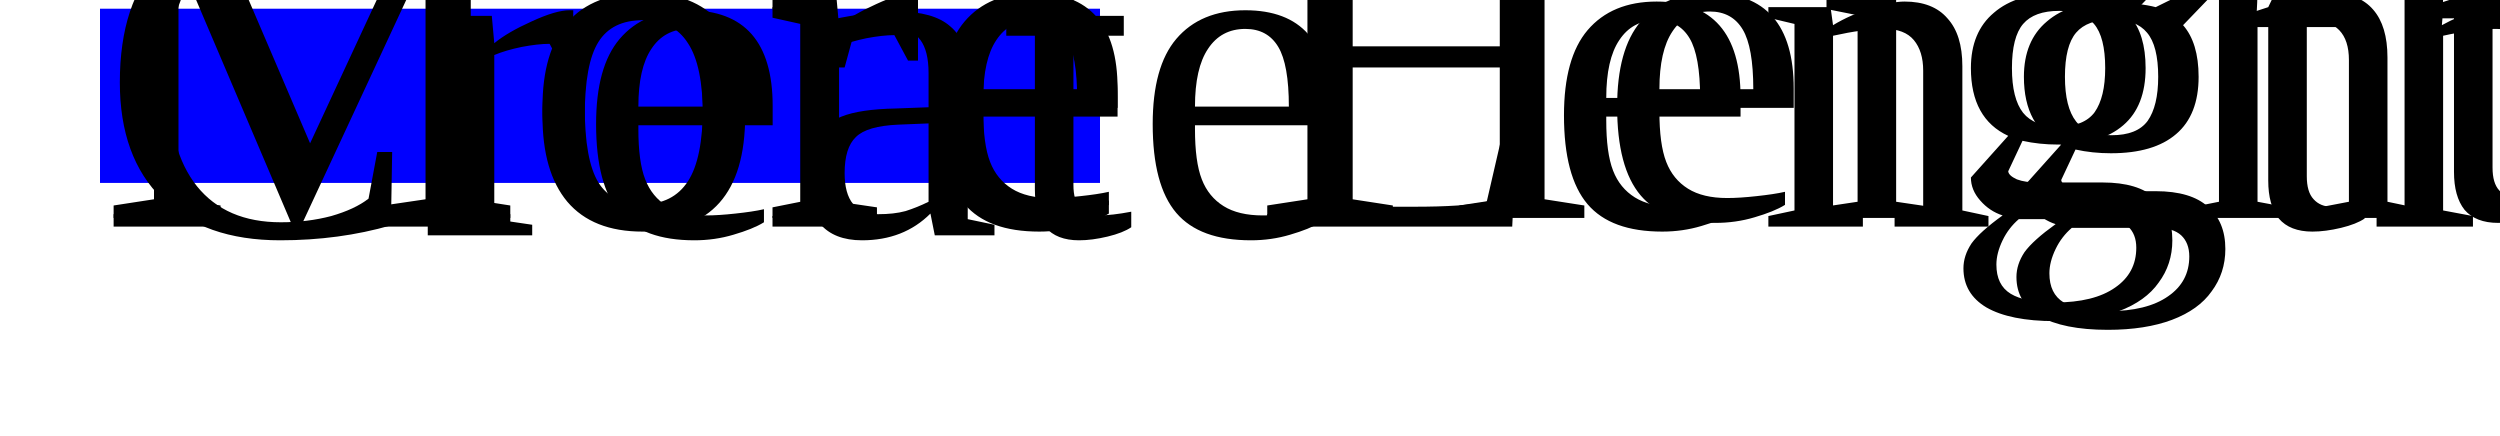
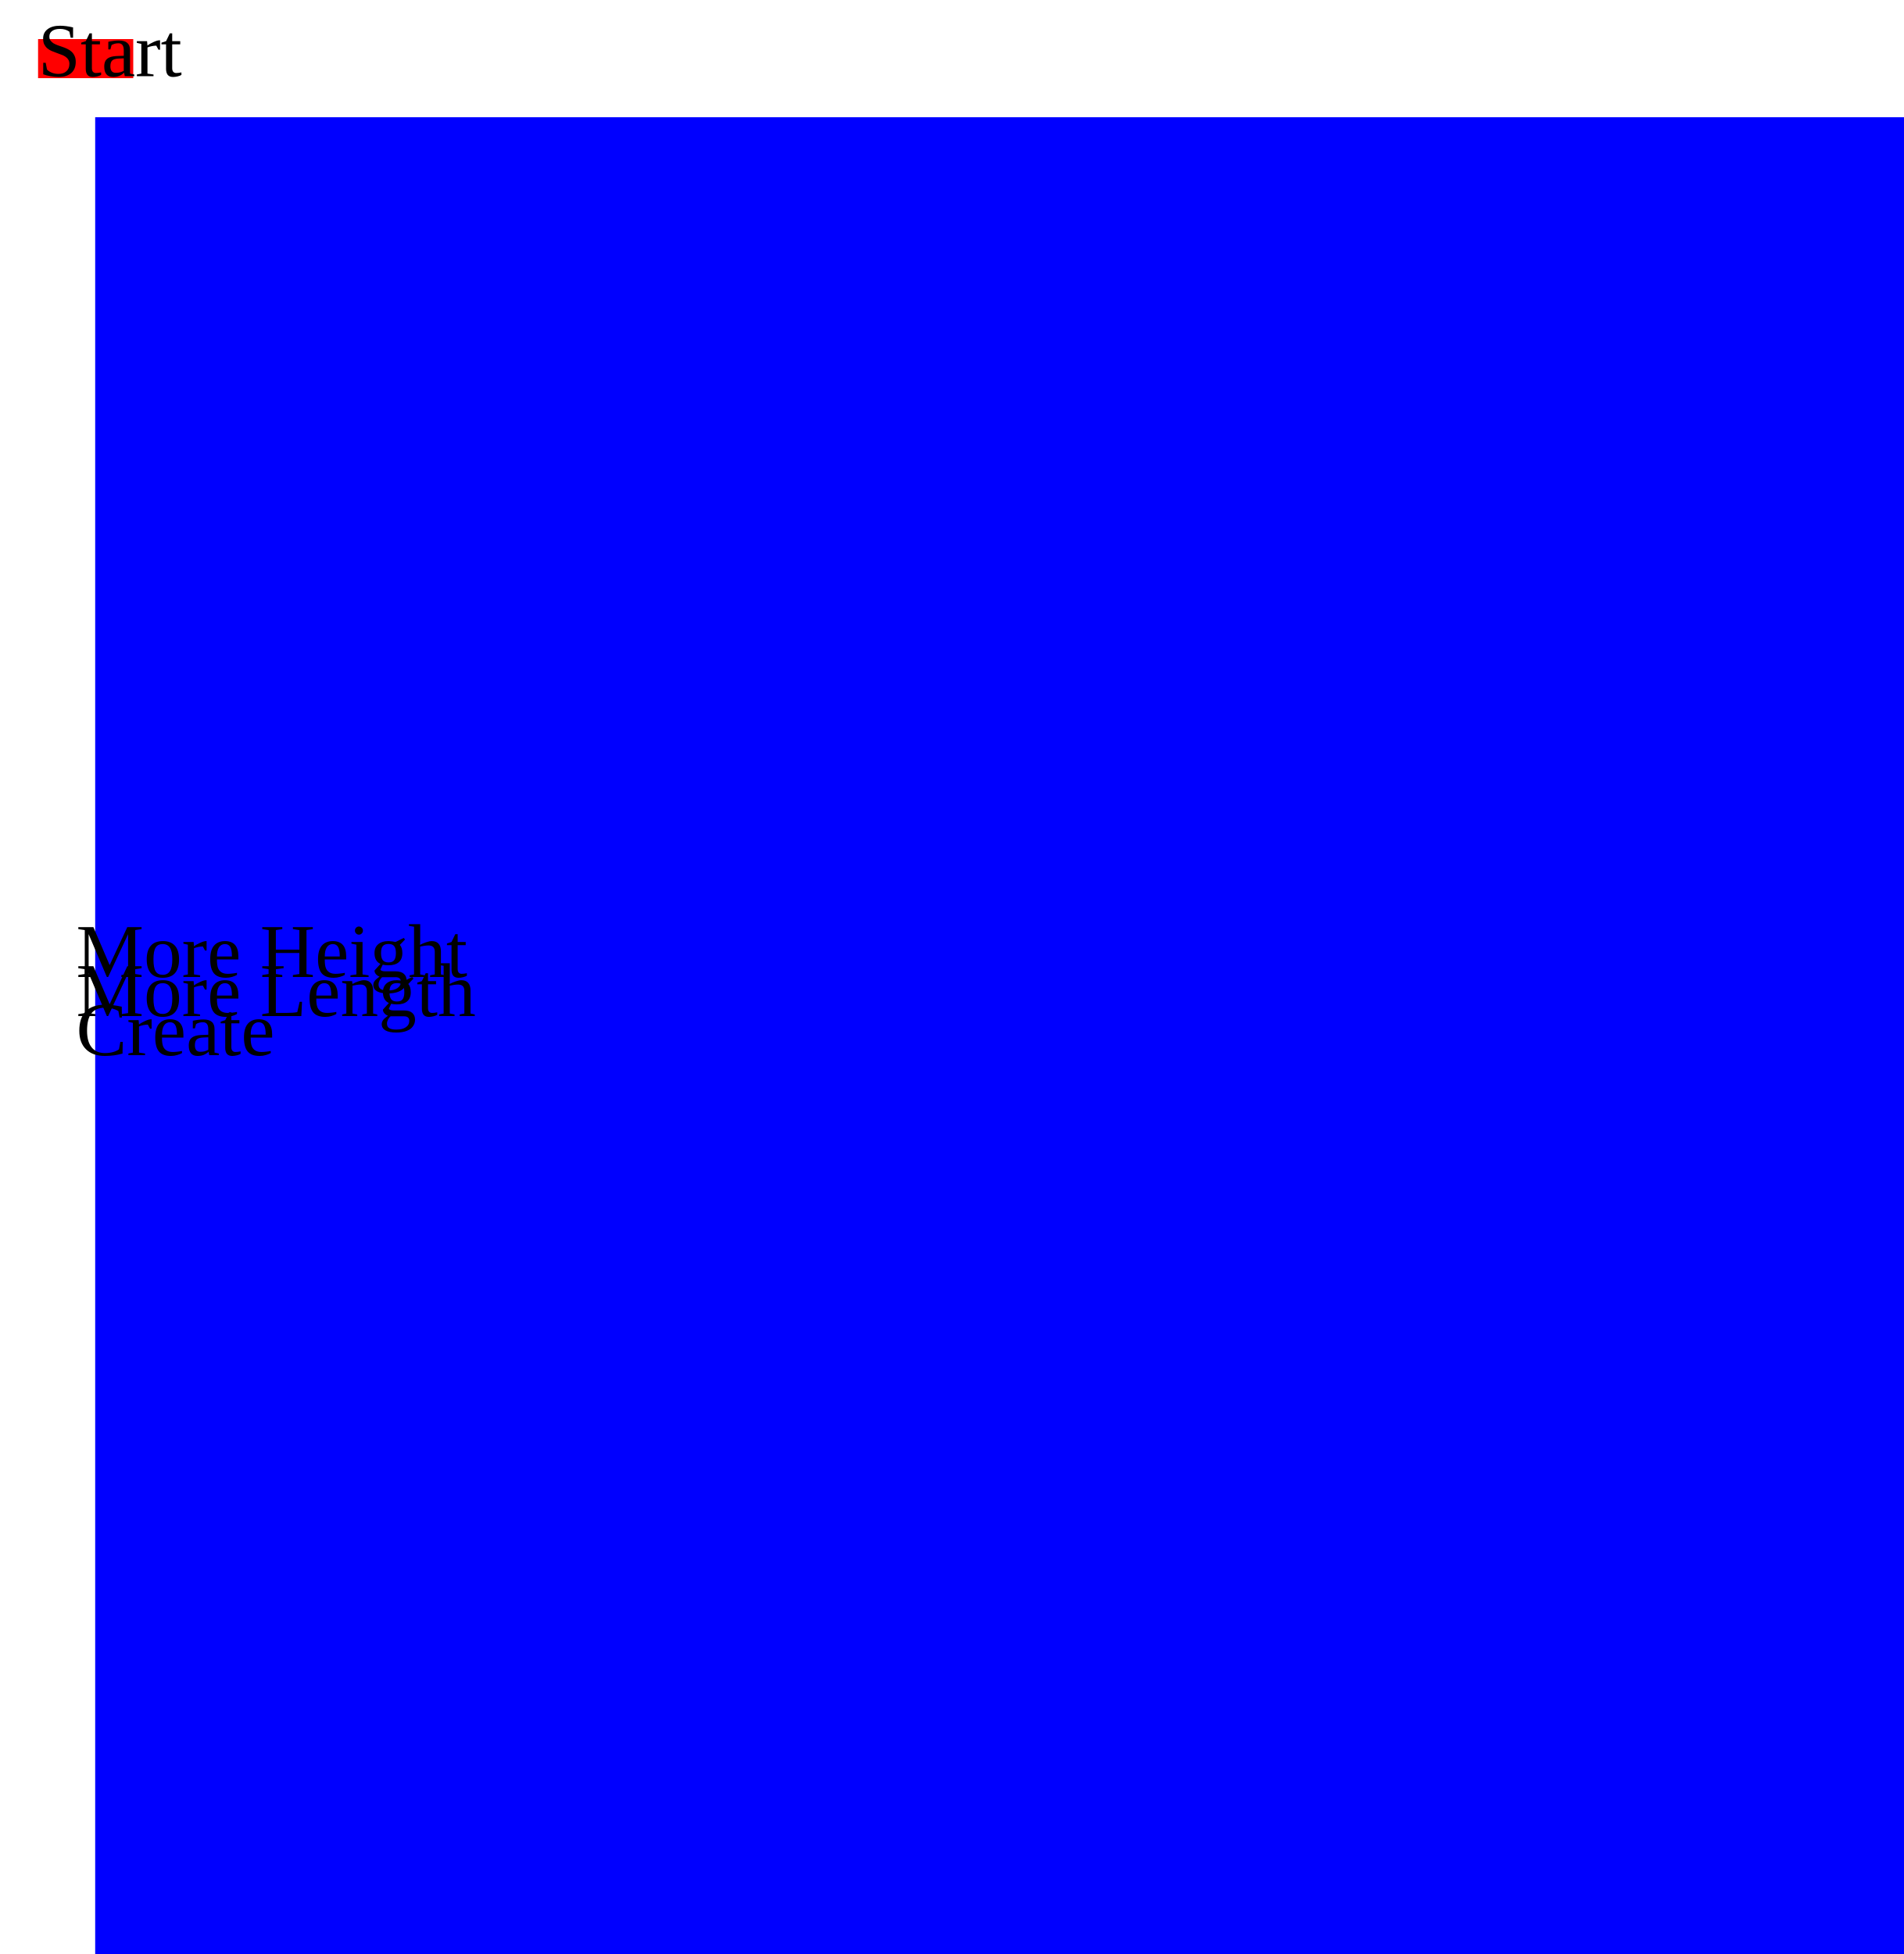
<svg xmlns="http://www.w3.org/2000/svg" width="100%" height="100%">
+   <g id="menu">
+     <g id="button1">
+       <rect width="5%" height="2%" x="2%" y="2%" fill="red" />
+       <text x="2%" y="3.9%">Start</text>
+     </g>
+   </g>
+   <br />
  <g id="firstGroup">
-     <rect id="field" width="40%" height="40%" x="4%" y="2%" fill="blue" />
+     <rect id="field" width="300" height="300" x="5%" y="6%" fill="blue" />
    <text x="4%" y="50%">More Height</text>
    <text x="4%" y="52%">More Length</text>
    <text x="4%" y="54%">Create</text>
  </g>
  <g id="secondGroup">
-   	
  </g>
</svg>
